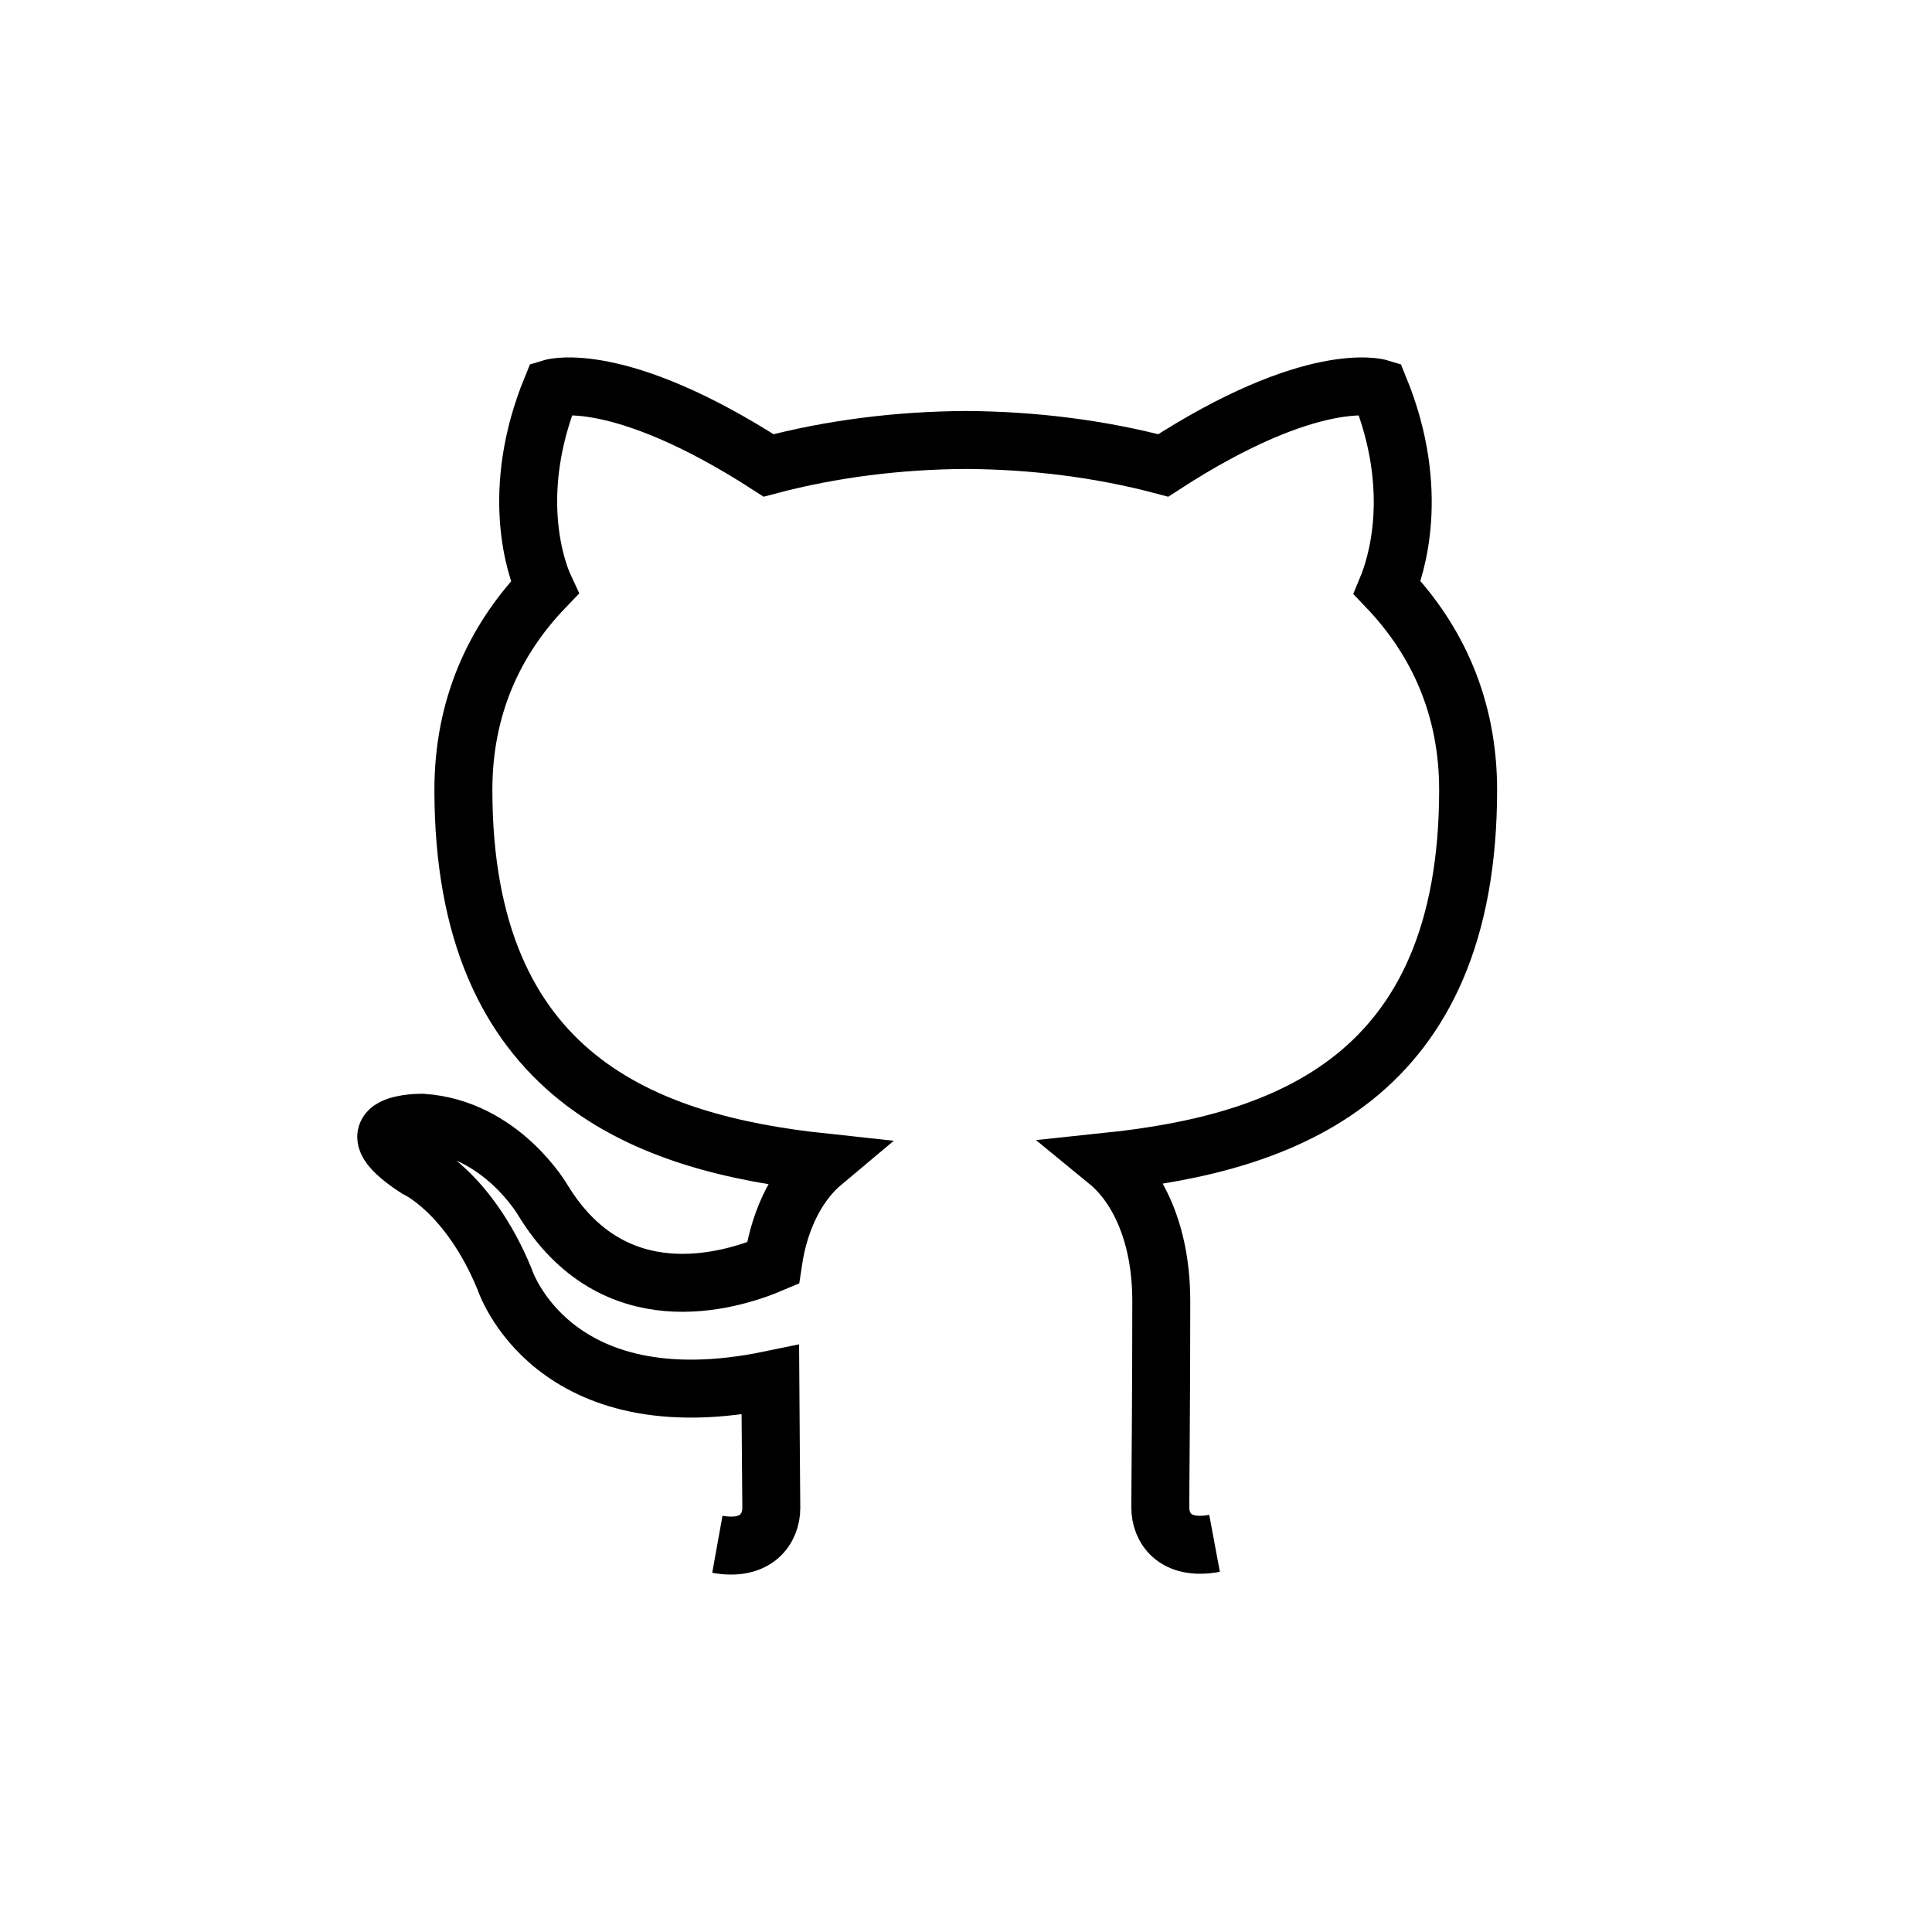
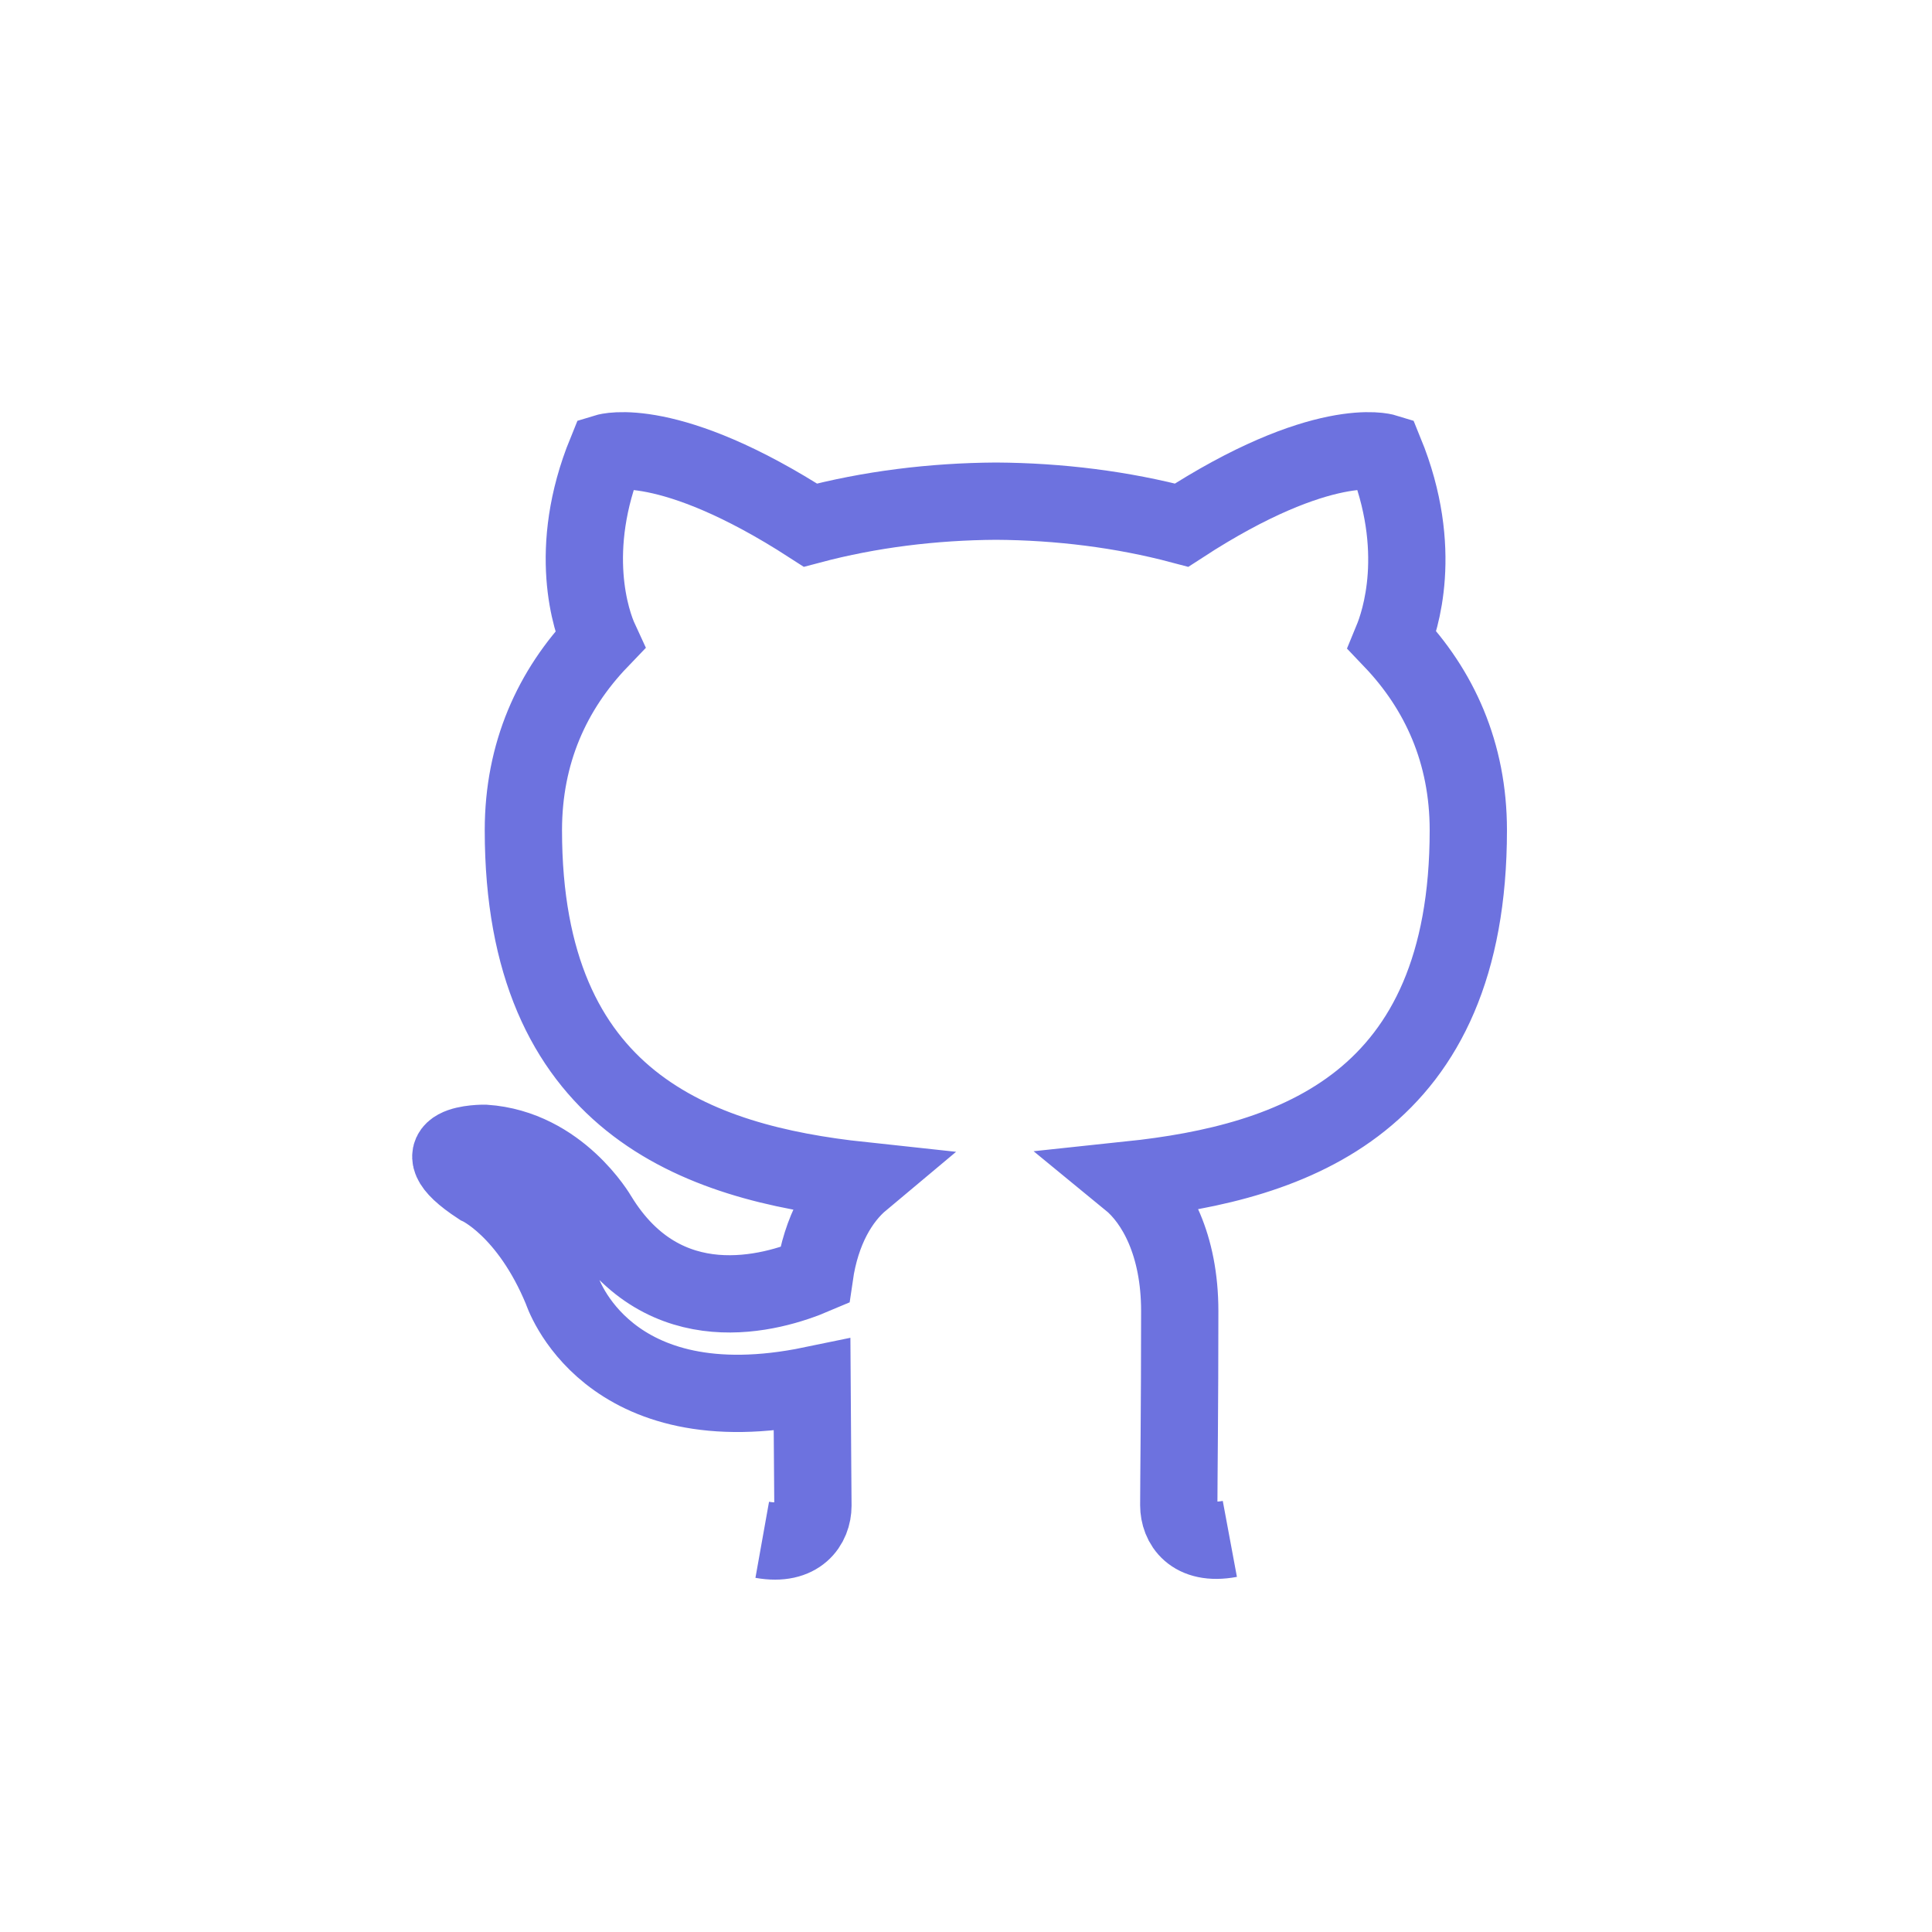
- <svg xmlns="http://www.w3.org/2000/svg" width="40" height="40" viewBox="0 0 40 40" fill="none">
-   <path d="M14.852 31.973C15.669 32.12 15.969 31.637 15.969 31.223C15.969 30.852 15.955 29.87 15.948 28.569C11.402 29.51 10.444 26.476 10.444 26.476C9.7 24.675 8.626 24.193 8.626 24.193C7.145 23.226 8.74 23.245 8.74 23.245C10.381 23.354 11.243 24.853 11.243 24.853C12.7 27.239 15.069 26.55 16.003 26.151C16.15 25.142 16.571 24.455 17.038 24.064C13.408 23.674 9.594 22.332 9.594 16.353C9.594 14.65 10.227 13.258 11.276 12.166C11.092 11.772 10.54 10.185 11.419 8.036C11.419 8.036 12.787 7.618 15.913 9.636C17.22 9.289 18.609 9.117 19.998 9.109C21.387 9.117 22.776 9.289 24.084 9.636C27.189 7.618 28.558 8.036 28.558 8.036C29.436 10.185 28.884 11.772 28.721 12.166C29.763 13.258 30.396 14.65 30.396 16.353C30.396 22.348 26.576 23.668 22.94 24.051C23.512 24.52 24.043 25.477 24.043 26.939C24.043 29.027 24.023 30.705 24.023 31.212C24.023 31.621 24.309 32.109 25.146 31.953" stroke="black" stroke-width="1.2" />
+ <svg xmlns="http://www.w3.org/2000/svg" width="30" height="30" viewBox="0 0 30 30" fill="none">
+   <path d="M11.836 23.91C12.412 24.013 12.623 23.672 12.623 23.38C12.623 23.119 12.614 22.426 12.609 21.509C9.403 22.172 8.726 20.032 8.726 20.032C8.202 18.762 7.444 18.422 7.444 18.422C6.4 17.739 7.525 17.753 7.525 17.753C8.682 17.83 9.29 18.888 9.29 18.888C10.318 20.571 11.989 20.084 12.648 19.803C12.751 19.091 13.048 18.607 13.378 18.331C10.818 18.056 8.127 17.109 8.127 12.892C8.127 11.691 8.574 10.709 9.313 9.939C9.184 9.66 8.795 8.541 9.414 7.025C9.414 7.025 10.38 6.73 12.584 8.154C13.506 7.909 14.486 7.788 15.466 7.782C16.446 7.788 17.425 7.909 18.348 8.154C20.538 6.73 21.503 7.025 21.503 7.025C22.123 8.541 21.734 9.66 21.619 9.939C22.353 10.709 22.8 11.691 22.8 12.892C22.8 17.121 20.105 18.051 17.541 18.322C17.944 18.652 18.319 19.327 18.319 20.359C18.319 21.832 18.304 23.015 18.304 23.373C18.304 23.661 18.506 24.006 19.097 23.896" stroke="#6D72DF" stroke-width="1.2" />
</svg>
